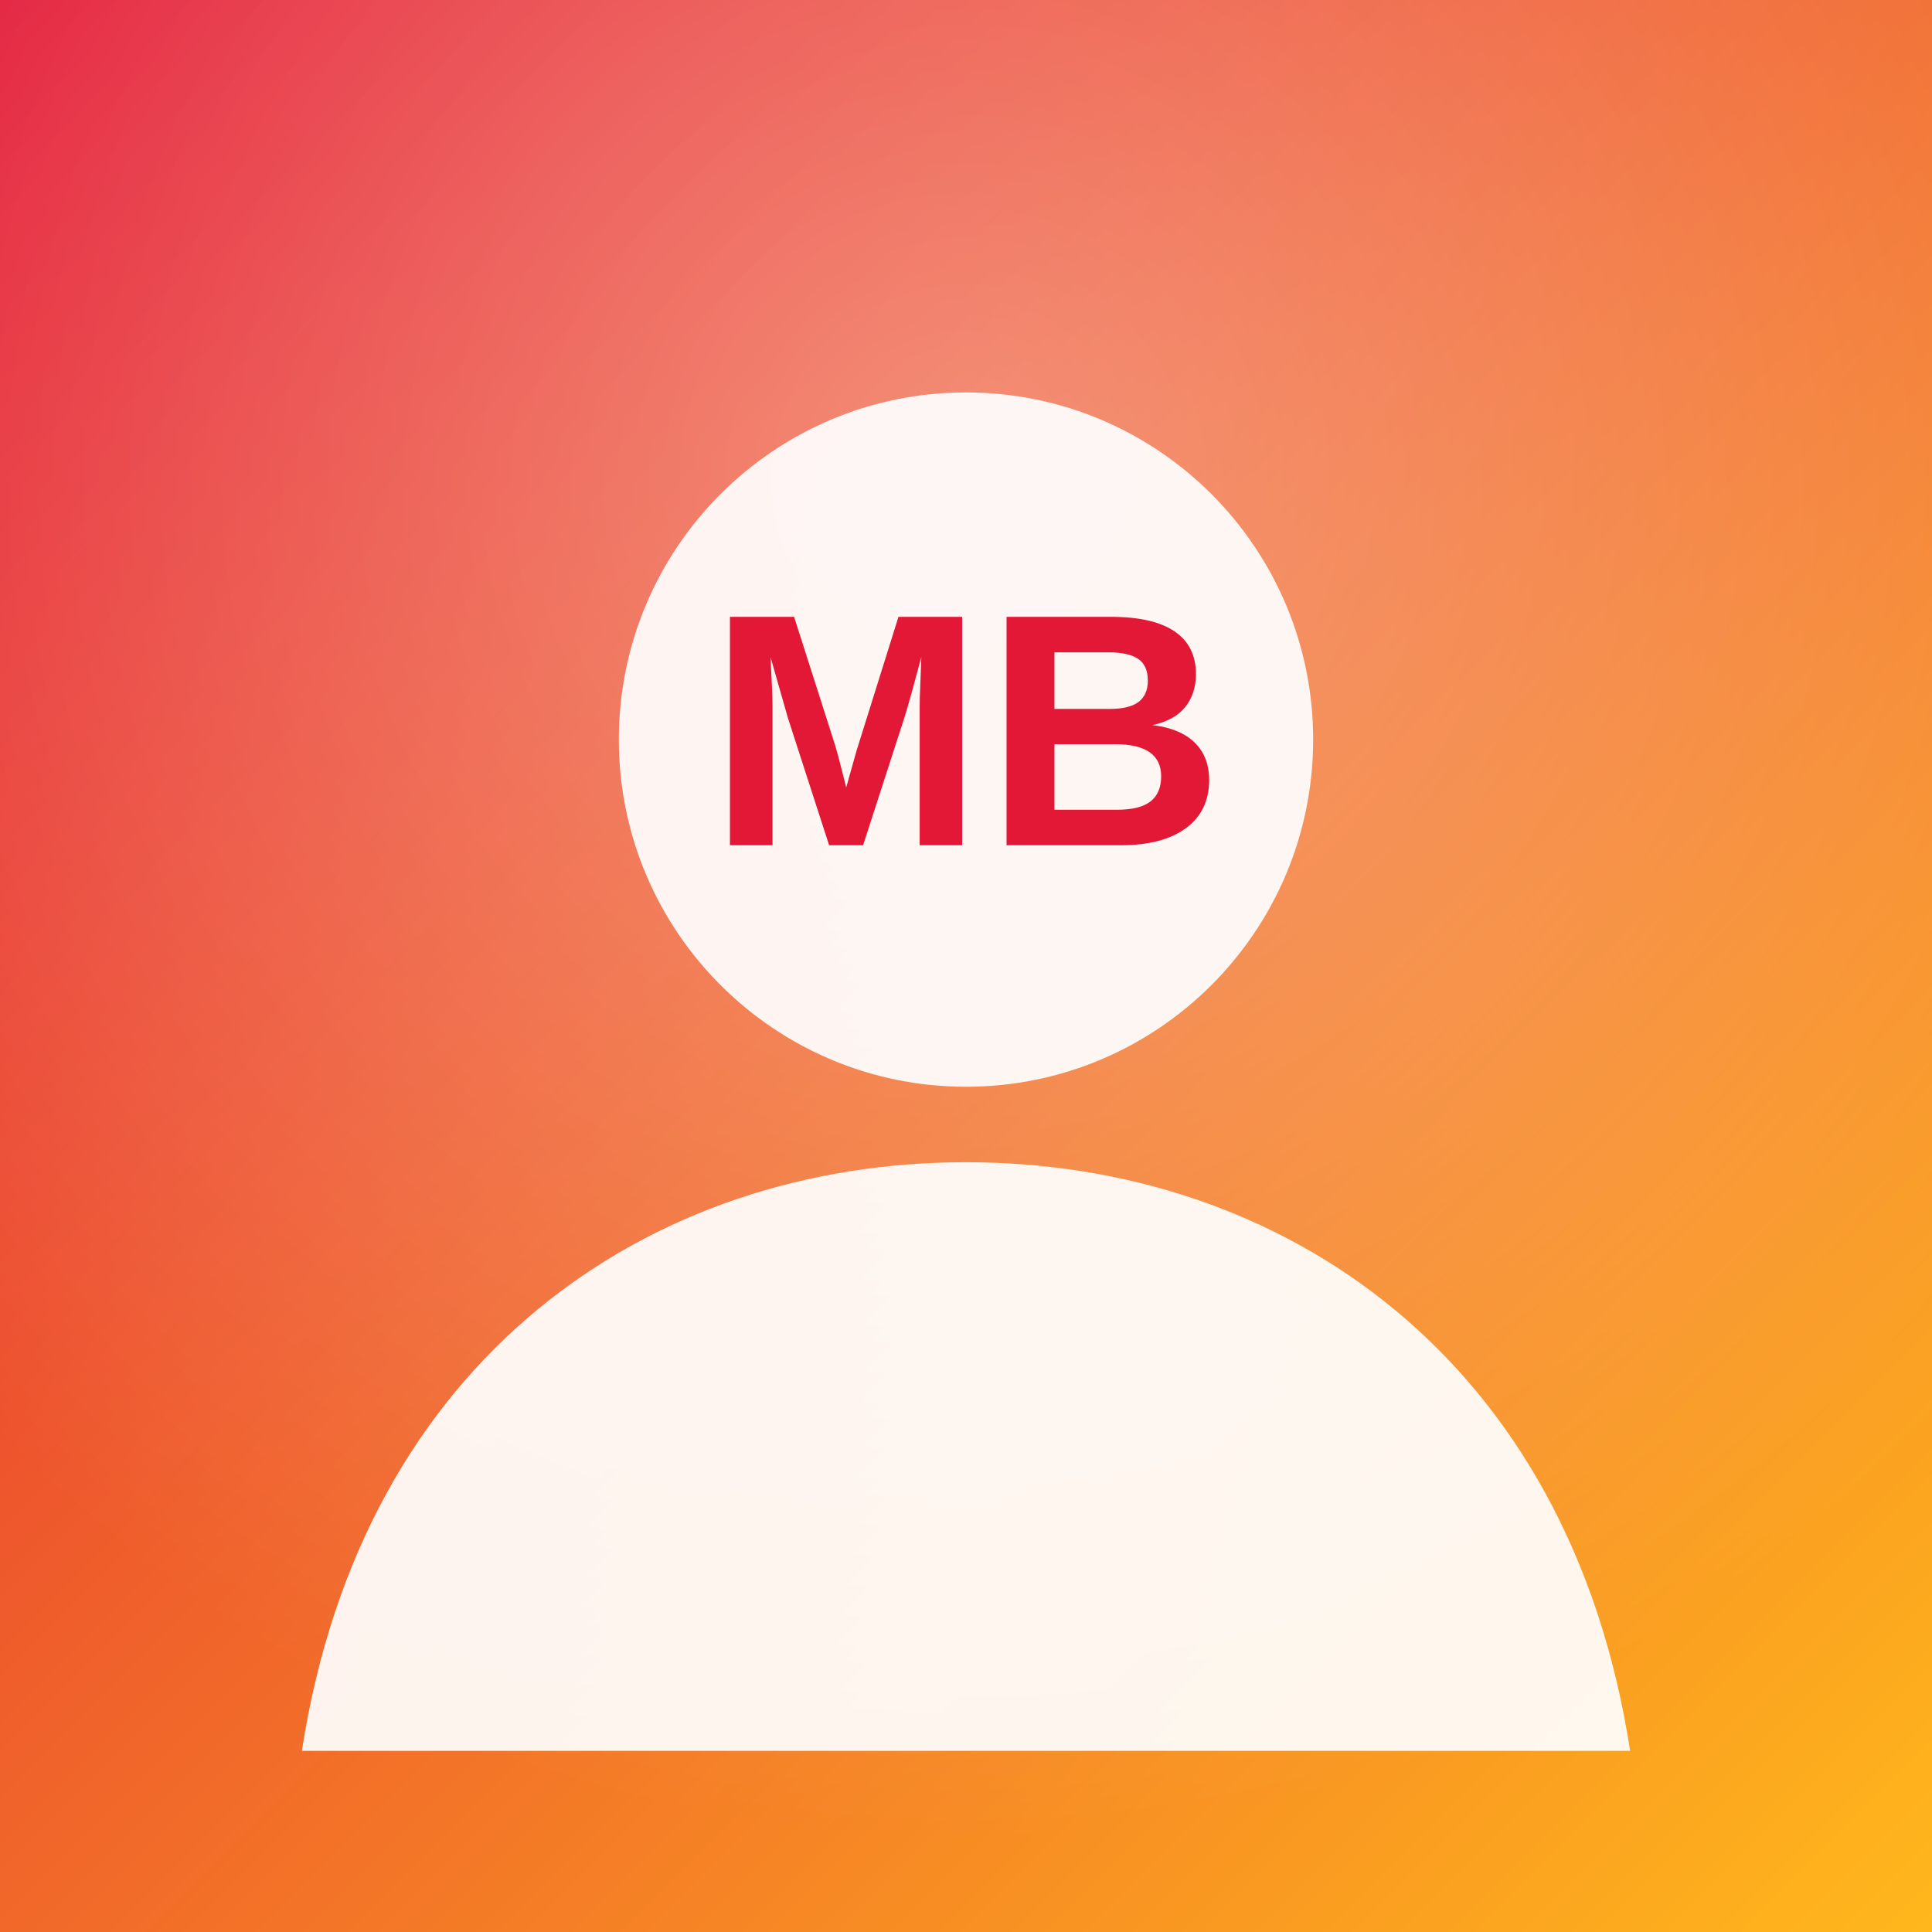
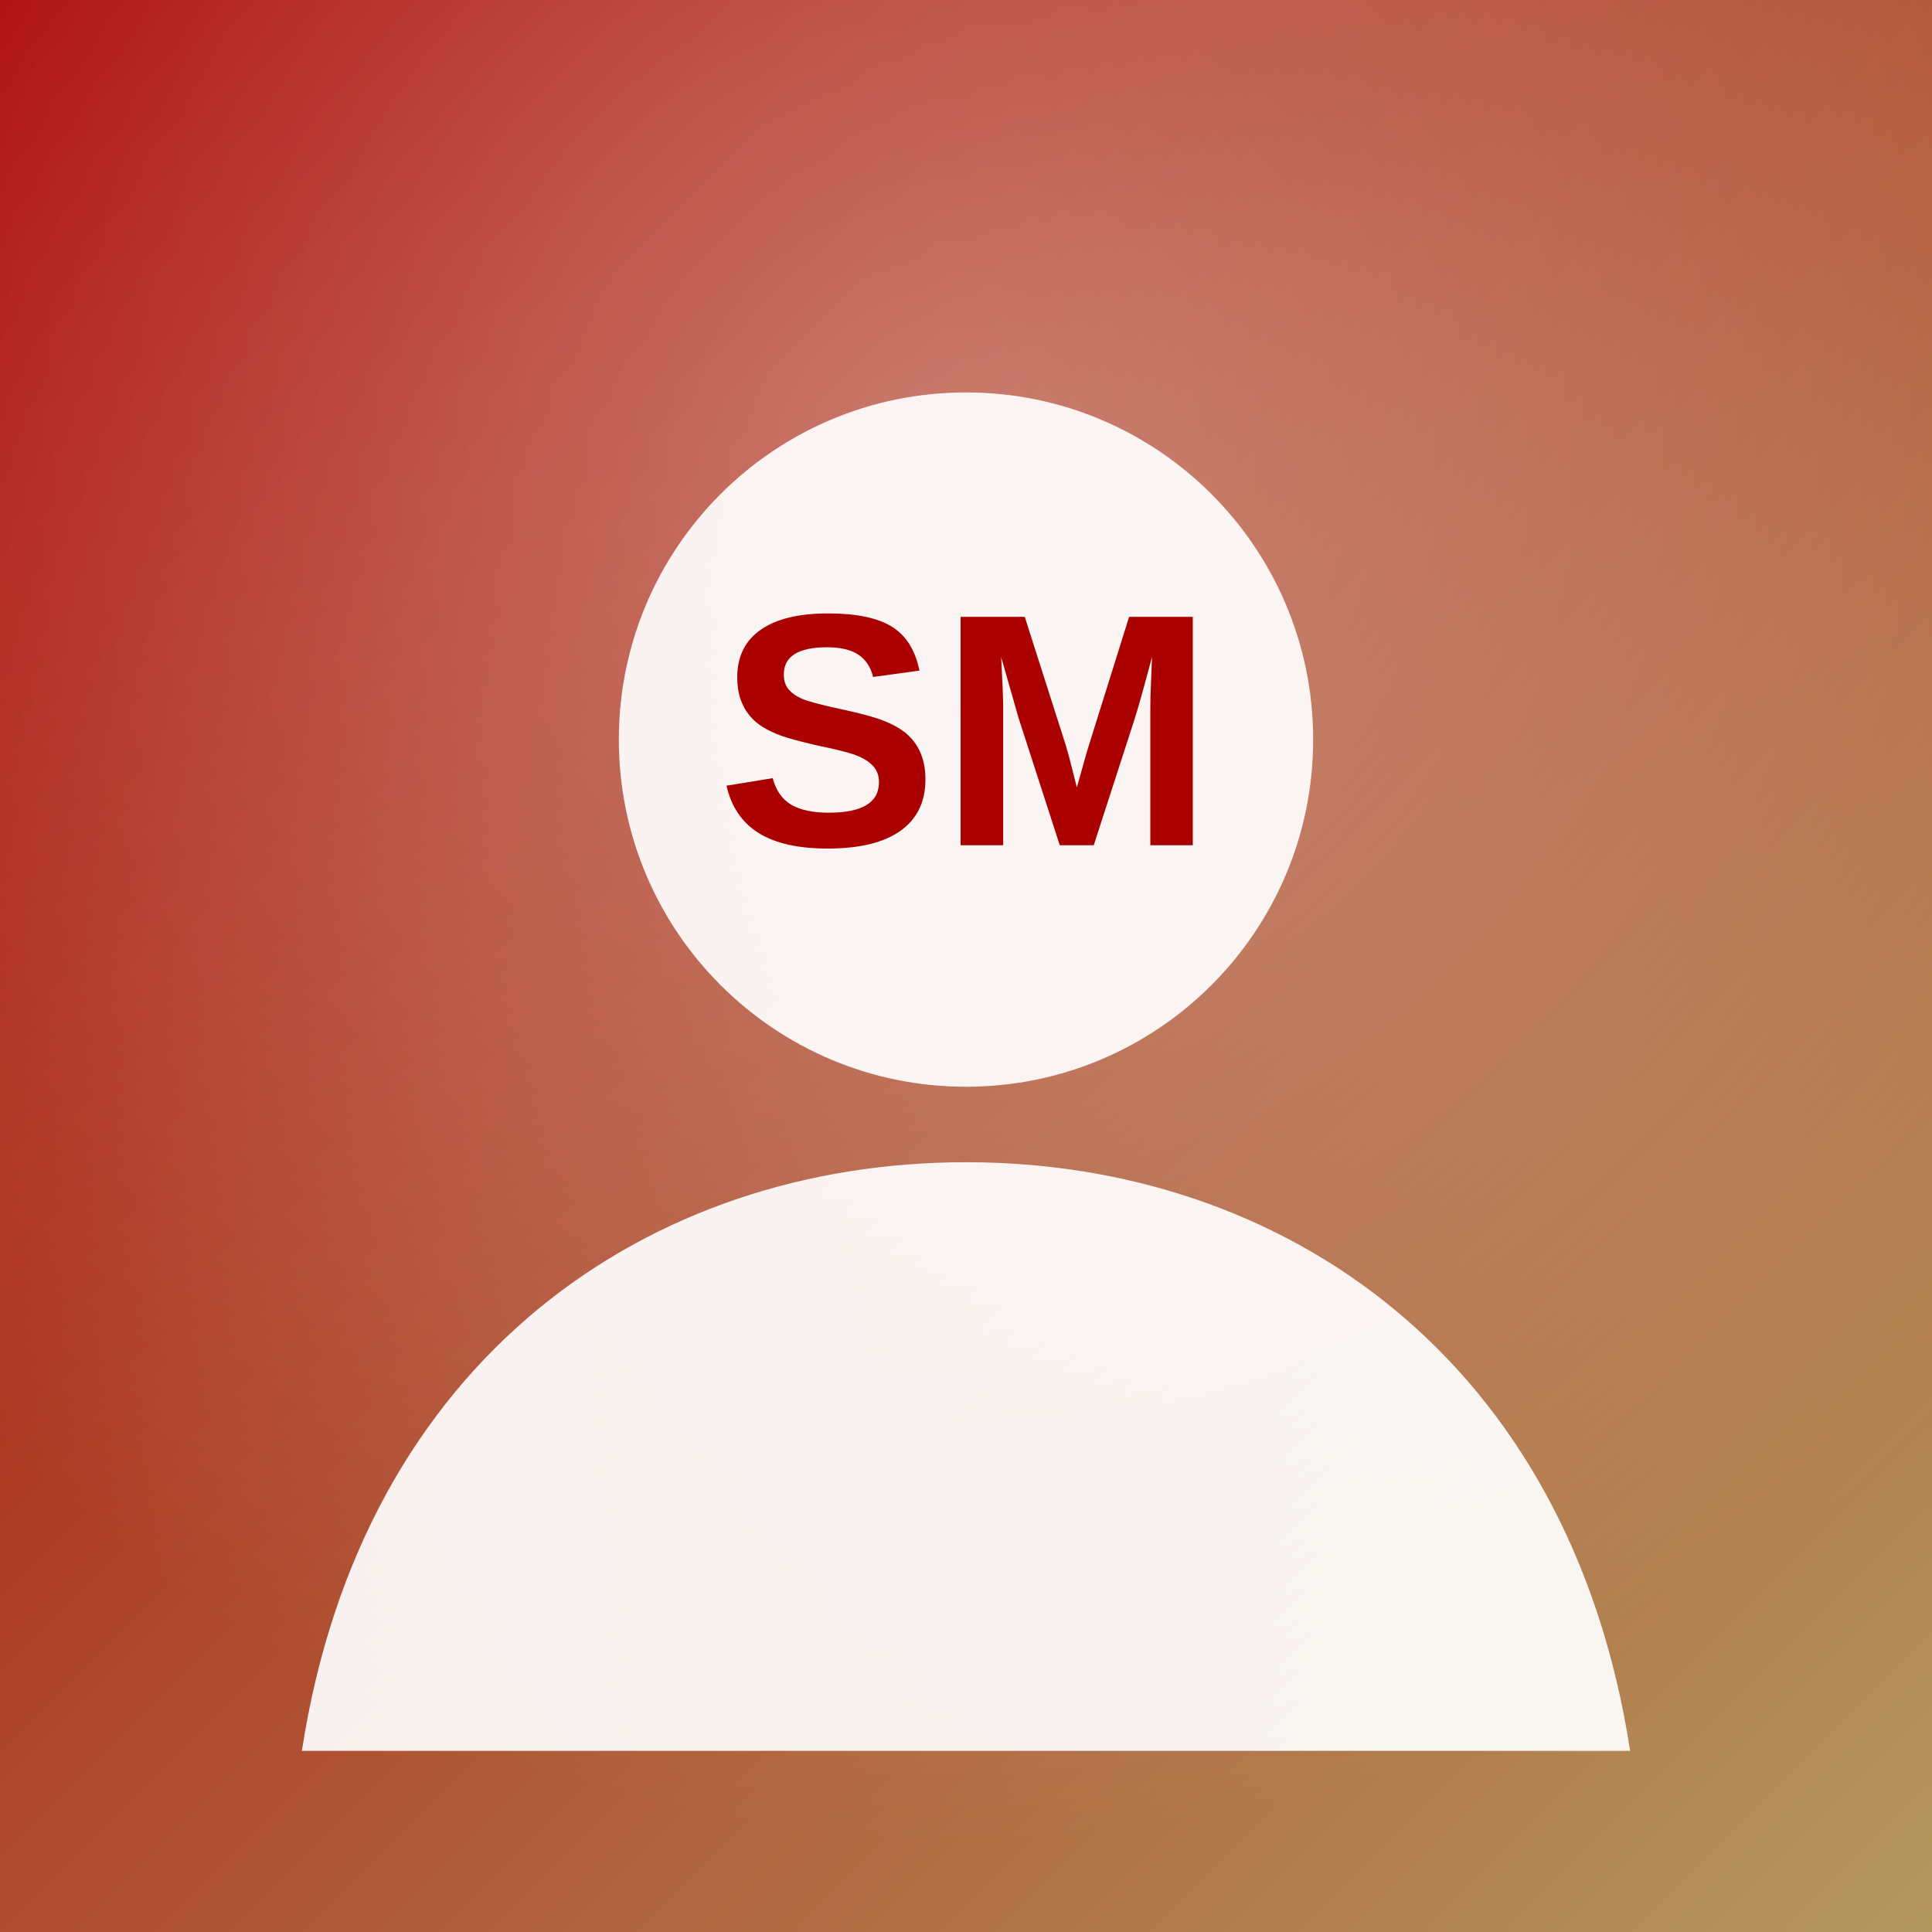
- <svg xmlns="http://www.w3.org/2000/svg" viewBox="0 0 256 256" role="img" aria-label="Sample headshot placeholder for MB">
+ <svg xmlns="http://www.w3.org/2000/svg" viewBox="0 0 256 256" role="img" aria-label="Sample headshot placeholder for SM">
  <defs>
    <linearGradient id="g" x1="0" y1="0" x2="1" y2="1">
-       <stop offset="0" stop-color="#E31837" />
-       <stop offset="1" stop-color="#FFB81C" />
+       <stop offset="0" stop-color="#AA0000" />
+       <stop offset="1" stop-color="#B3995D" />
    </linearGradient>
    <radialGradient id="glow" cx="0.5" cy="0.25" r="0.7">
      <stop offset="0" stop-color="#ffffff" stop-opacity="0.35" />
      <stop offset="1" stop-color="#ffffff" stop-opacity="0" />
    </radialGradient>
  </defs>
  <rect width="256" height="256" fill="url(#g)" />
  <rect width="256" height="256" fill="url(#glow)" />
  <circle cx="128" cy="98" r="46" fill="#ffffff" fill-opacity="0.92" />
  <path d="M40 232c8-52 46-78 88-78s80 26 88 78z" fill="#ffffff" fill-opacity="0.92" />
-   <text x="128" y="112" text-anchor="middle" font-family="'Barlow Condensed', 'Arial Narrow', Arial, sans-serif" font-weight="800" font-size="44" fill="#E31837">MB</text>
+   <text x="128" y="112" text-anchor="middle" font-family="'Barlow Condensed', 'Arial Narrow', Arial, sans-serif" font-weight="800" font-size="44" fill="#AA0000">SM</text>
</svg>
